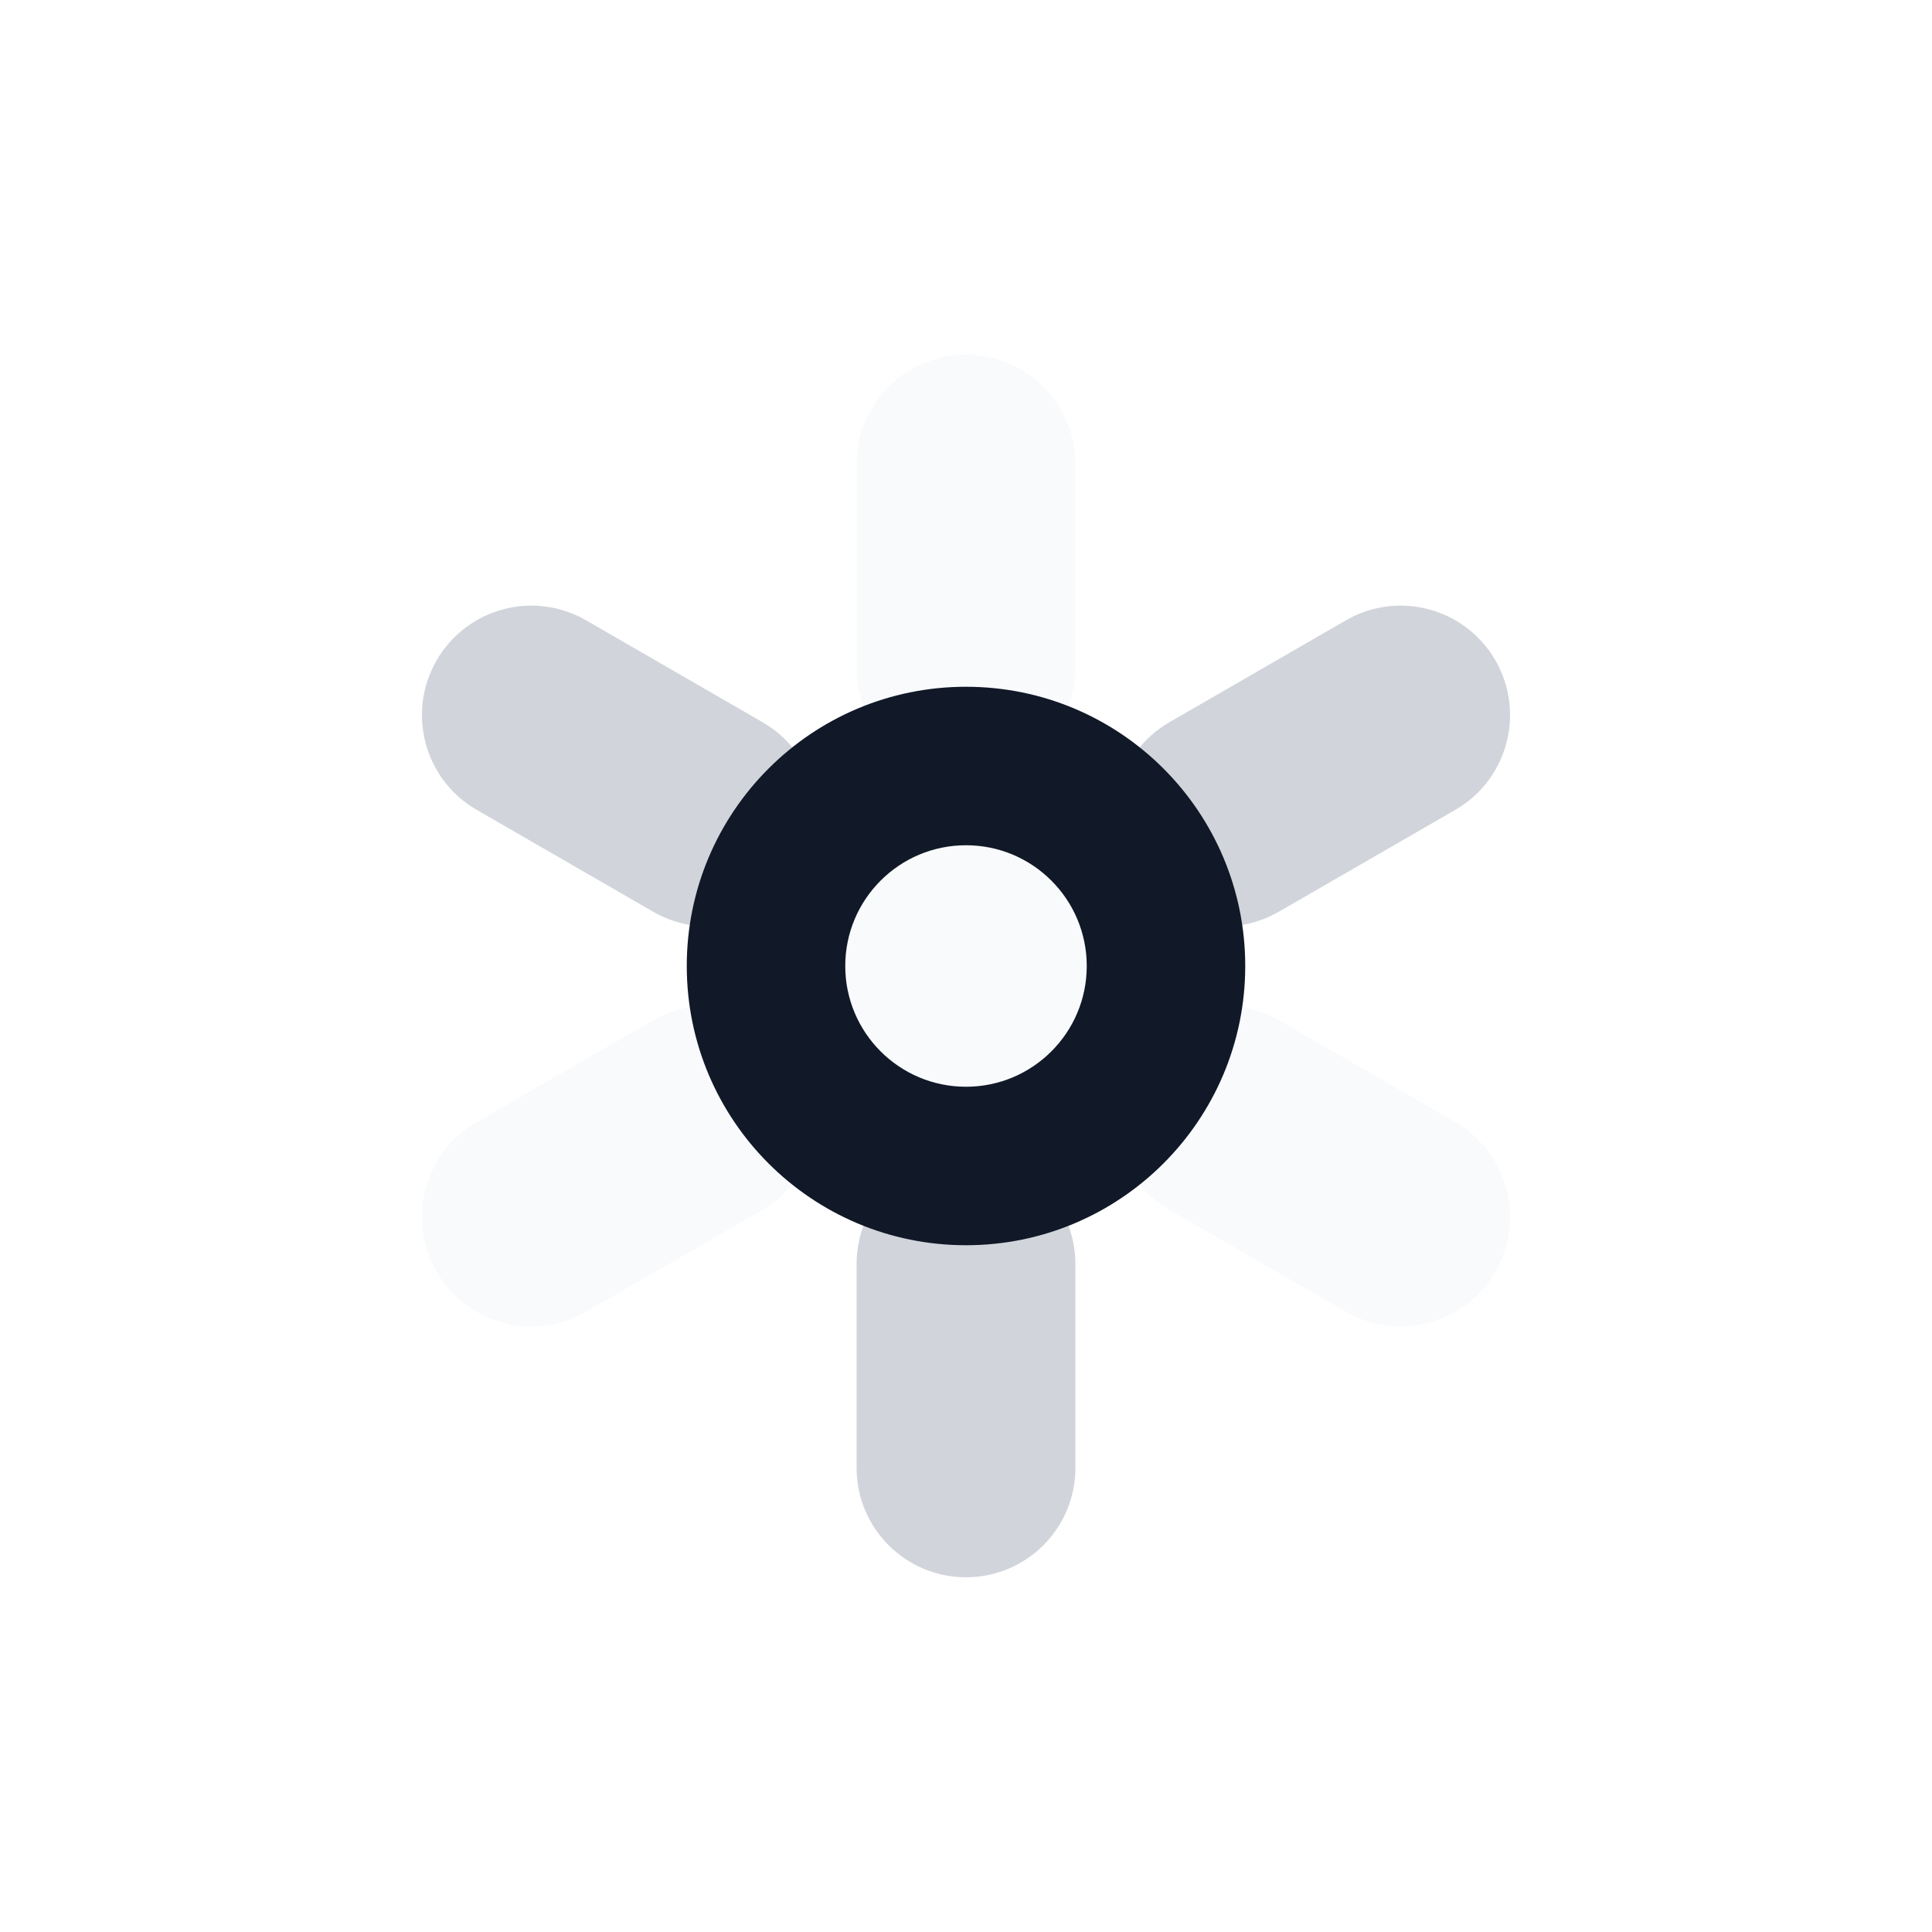
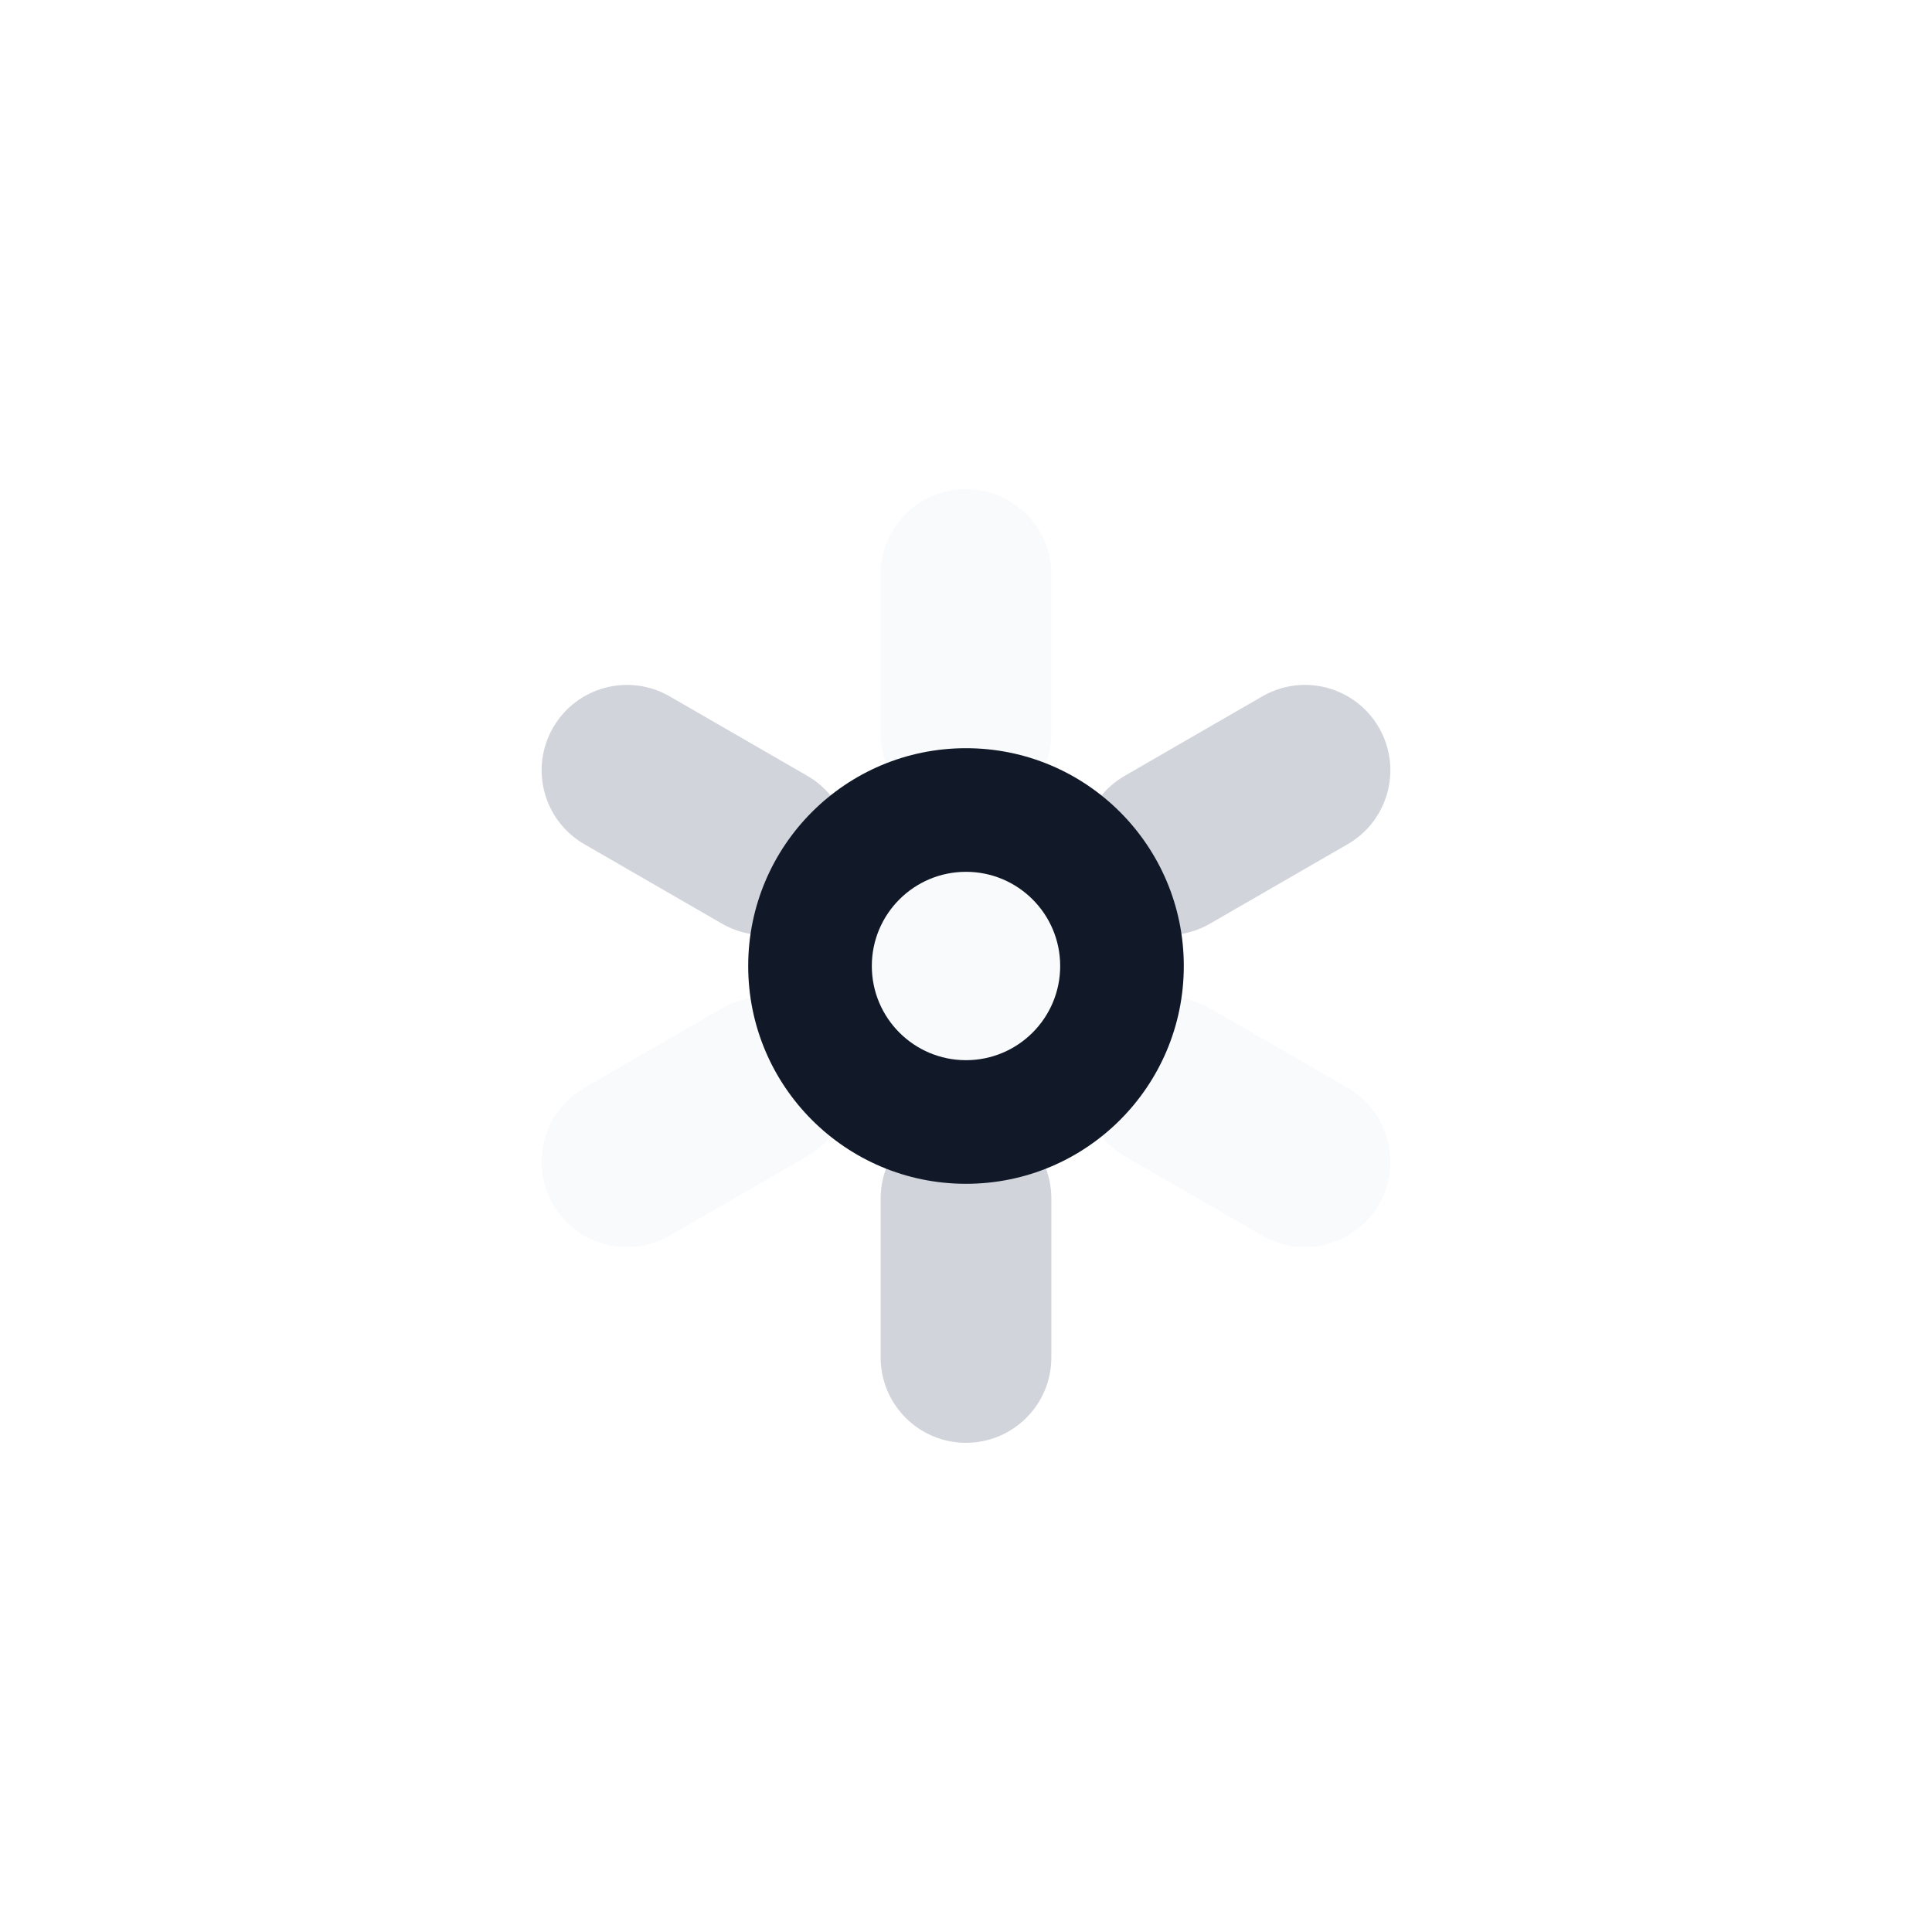
<svg xmlns="http://www.w3.org/2000/svg" width="1024" height="1024" viewBox="0 0 512 512" fill="none">
-   <g transform="translate(256 256)">
-     <rect x="-29" y="-162" width="58" height="112" rx="29" fill="#F8FAFC" />
-     <rect x="-29" y="-162" width="58" height="112" rx="29" transform="rotate(60)" fill="#D1D5DB" />
-     <rect x="-29" y="-162" width="58" height="112" rx="29" transform="rotate(120)" fill="#F8FAFC" />
-     <rect x="-29" y="-162" width="58" height="112" rx="29" transform="rotate(180)" fill="#D1D5DB" />
-     <rect x="-29" y="-162" width="58" height="112" rx="29" transform="rotate(240)" fill="#F8FAFC" />
-     <rect x="-29" y="-162" width="58" height="112" rx="29" transform="rotate(300)" fill="#D1D5DB" />
+   <g transform="translate(256 256) scale(0.78) translate(-256 -256)">
+     <g transform="translate(256 256)">
+       <rect x="-29" y="-162" width="58" height="112" rx="29" fill="#F8FAFC" />
+       <rect x="-29" y="-162" width="58" height="112" rx="29" transform="rotate(60)" fill="#D1D5DB" />
+       <rect x="-29" y="-162" width="58" height="112" rx="29" transform="rotate(120)" fill="#F8FAFC" />
+       <rect x="-29" y="-162" width="58" height="112" rx="29" transform="rotate(180)" fill="#D1D5DB" />
+       <rect x="-29" y="-162" width="58" height="112" rx="29" transform="rotate(240)" fill="#F8FAFC" />
+       <rect x="-29" y="-162" width="58" height="112" rx="29" transform="rotate(300)" fill="#D1D5DB" />
+     </g>
+     <circle cx="256" cy="256" r="74" fill="#111827" />
+     <circle cx="256" cy="256" r="32" fill="#F8FAFC" />
  </g>
-   <circle cx="256" cy="256" r="74" fill="#111827" />
-   <circle cx="256" cy="256" r="32" fill="#F8FAFC" />
</svg>
